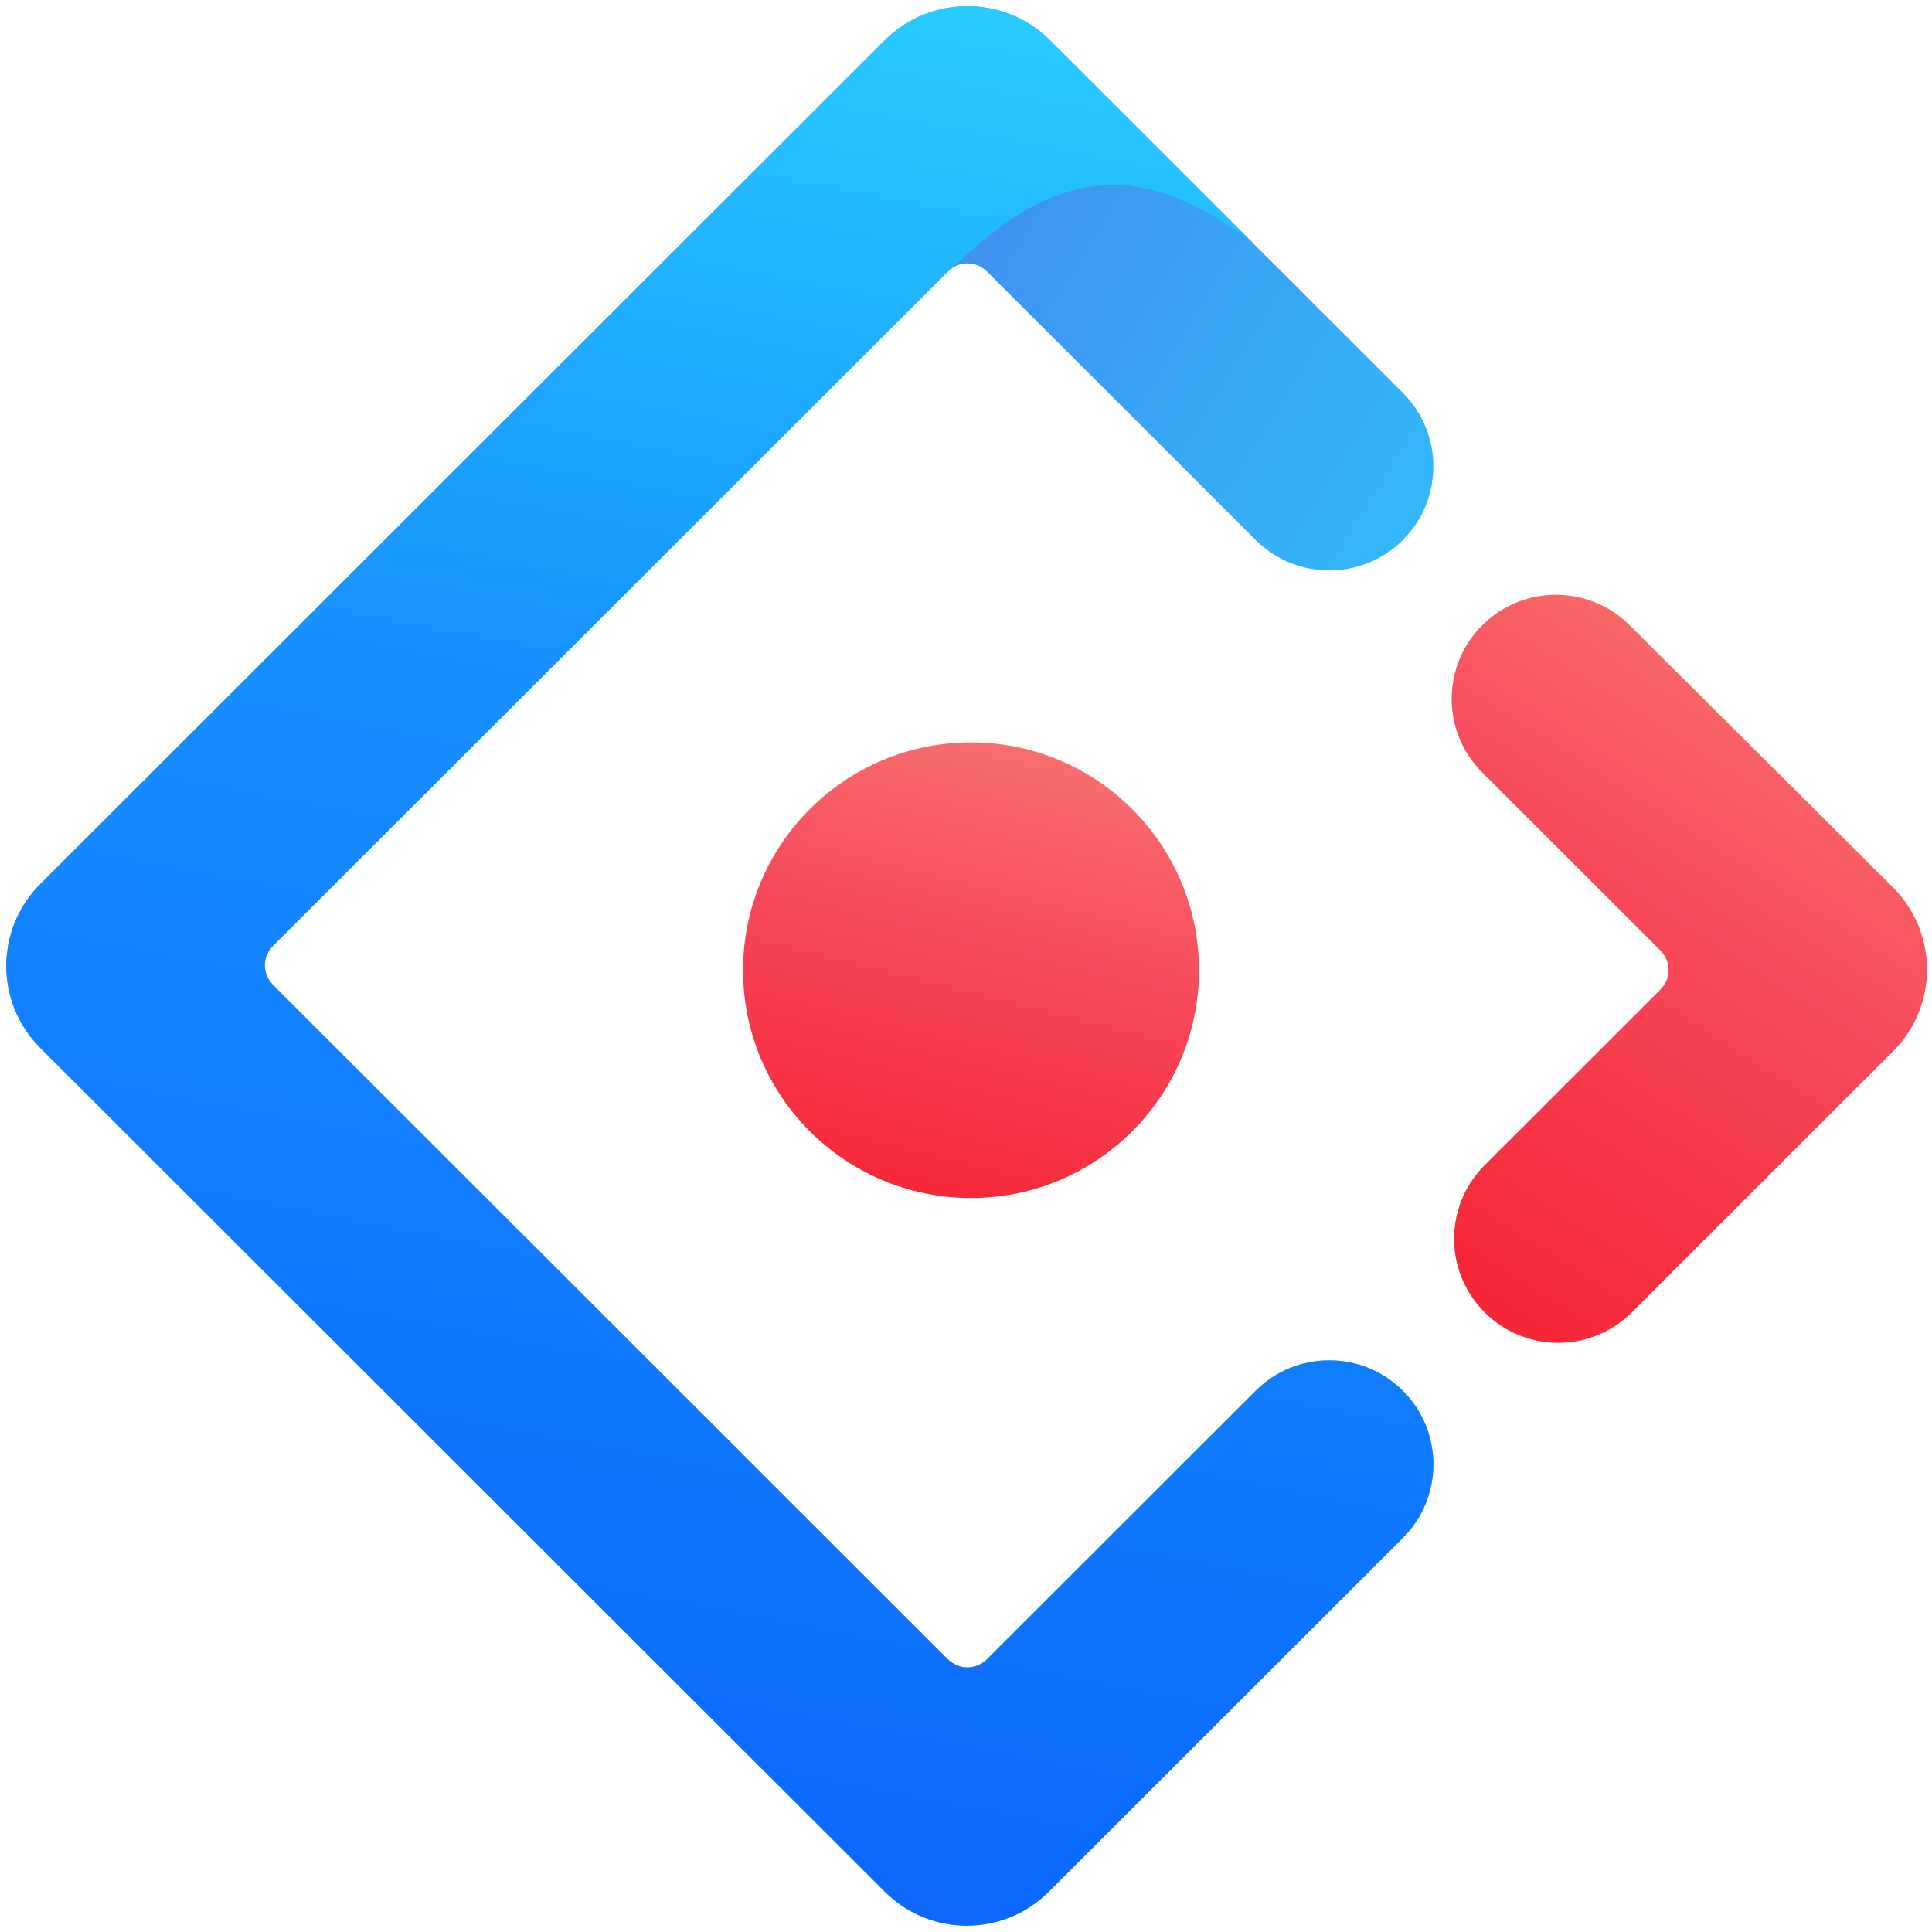
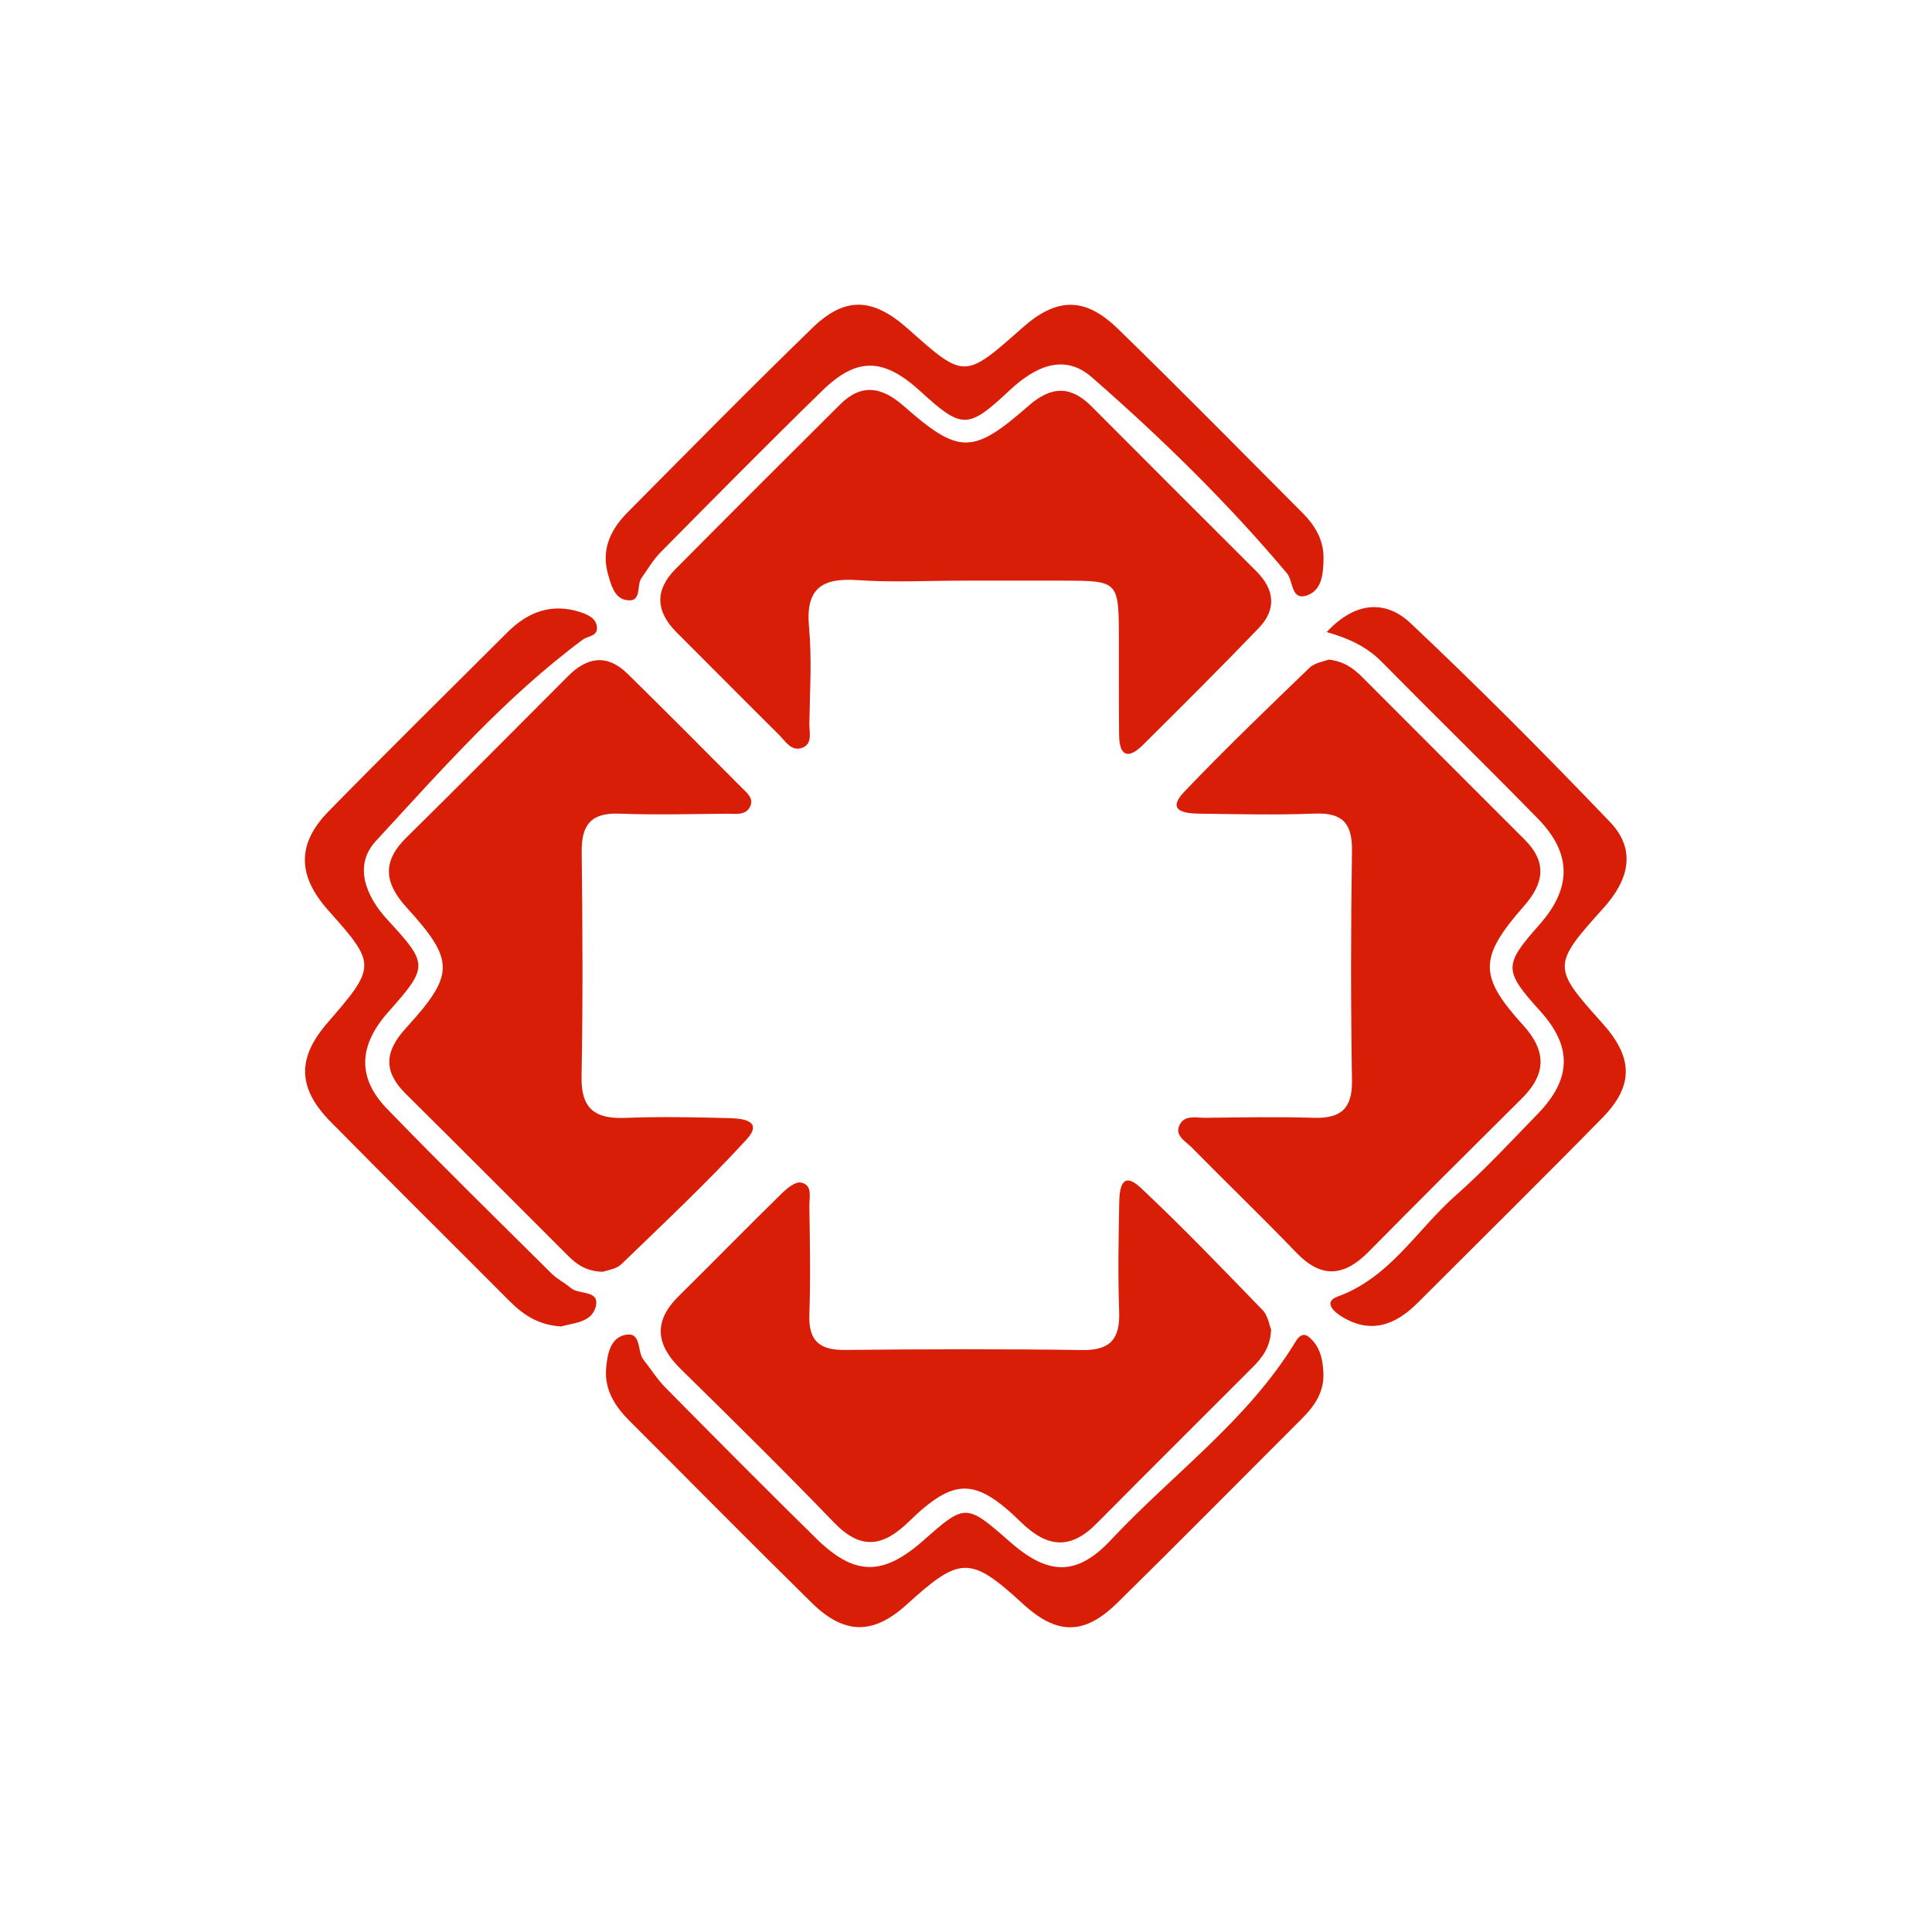
- <svg xmlns="http://www.w3.org/2000/svg" width="200" height="200" version="1.1" viewBox="0 0 200 200">
-   <defs>
-     <linearGradient id="linearGradient-1" x1="62.102%" x2="108.197%" y1="0%" y2="37.864%">
-       <stop offset="0%" stop-color="#4285EB" />
-       <stop offset="100%" stop-color="#2EC7FF" />
-     </linearGradient>
-     <linearGradient id="linearGradient-2" x1="69.644%" x2="54.043%" y1="0%" y2="108.457%">
-       <stop offset="0%" stop-color="#29CDFF" />
-       <stop offset="37.86%" stop-color="#148EFF" />
-       <stop offset="100%" stop-color="#0A60FF" />
-     </linearGradient>
-     <linearGradient id="linearGradient-3" x1="69.691%" x2="16.723%" y1="-12.974%" y2="117.391%">
-       <stop offset="0%" stop-color="#FA816E" />
-       <stop offset="41.473%" stop-color="#F74A5C" />
-       <stop offset="100%" stop-color="#F51D2C" />
-     </linearGradient>
-     <linearGradient id="linearGradient-4" x1="68.128%" x2="30.44%" y1="-35.691%" y2="114.943%">
-       <stop offset="0%" stop-color="#FA8E7D" />
-       <stop offset="51.264%" stop-color="#F74A5C" />
-       <stop offset="100%" stop-color="#F51D2C" />
-     </linearGradient>
-   </defs>
-   <g id="Page-1" fill="none" fill-rule="evenodd" stroke="none" stroke-width="1">
-     <g id="logo" transform="translate(-20, -20)">
-       <g id="Group-28-Copy-5" transform="translate(20, 20)">
-         <g id="Group-27-Copy-3">
-           <g id="Group-25" fill-rule="nonzero">
-             <g id="2">
-               <path id="Shape" fill="url(#linearGradient-1)" d="M91.588,4.177 L4.18,91.513 C-0.519,96.208 -0.519,103.792 4.18,108.487 L91.588,195.823 C96.287,200.519 103.877,200.519 108.577,195.823 L145.225,159.205 C149.434,155 149.434,148.182 145.225,143.977 C141.017,139.772 134.194,139.772 129.985,143.977 L102.202,171.737 C101.032,172.906 99.257,172.906 98.088,171.737 L28.286,101.993 C27.116,100.824 27.116,99.051 28.286,97.882 L98.088,28.138 C99.257,26.969 101.032,26.969 102.202,28.138 L129.985,55.898 C134.194,60.103 141.017,60.103 145.225,55.898 C149.434,51.693 149.434,44.876 145.225,40.671 L108.581,4.056 C103.862,-0.538 96.269,-0.501 91.588,4.177 Z" />
-               <path id="Shape" fill="url(#linearGradient-2)" d="M91.588,4.177 L4.18,91.513 C-0.519,96.208 -0.519,103.792 4.18,108.487 L91.588,195.823 C96.287,200.519 103.877,200.519 108.577,195.823 L145.225,159.205 C149.434,155 149.434,148.182 145.225,143.977 C141.017,139.772 134.194,139.772 129.985,143.977 L102.202,171.737 C101.032,172.906 99.257,172.906 98.088,171.737 L28.286,101.993 C27.116,100.824 27.116,99.051 28.286,97.882 L98.088,28.138 C101,25.627 105.752,20.542 112.73,19.352 C117.916,18.469 123.585,20.414 129.739,25.189 C125.625,21.078 118.572,14.034 108.581,4.056 C103.862,-0.538 96.269,-0.501 91.588,4.177 Z" />
-             </g>
-             <path id="Shape" fill="url(#linearGradient-3)" d="M153.686,135.855 C157.894,140.06 164.717,140.06 168.926,135.855 L195.96,108.843 C200.659,104.147 200.659,96.564 195.961,91.869 L168.691,64.718 C164.472,60.518 157.647,60.524 153.436,64.732 C149.227,68.937 149.227,75.754 153.436,79.959 L171.854,98.362 C173.024,99.531 173.024,101.305 171.854,102.473 L153.686,120.627 C149.477,124.832 149.477,131.65 153.686,135.855 Z" />
-           </g>
-           <ellipse id="Combined-Shape" cx="100.519" cy="100.437" fill="url(#linearGradient-4)" rx="23.6" ry="23.581" />
-         </g>
-       </g>
-     </g>
-   </g>
+ <svg xmlns="http://www.w3.org/2000/svg" class="icon" width="128px" height="128.00px" viewBox="0 0 1024 1024" version="1.1">
+   <path d="M395.609 604.04c9.265-10.097-2.134-11.225-8.9-11.407-18.442-0.486-36.919-0.851-55.326-0.13-15.891 0.616-23.473-4.693-23.144-21.825 0.729-39.721 0.538-79.467 0.07-119.196-0.157-14.321 4.996-20.793 19.916-20.23 19.118 0.73 38.306 0.191 57.46 0.035 4.094-0.035 9.126 0.99 11.606-3.253 2.776-4.753-1.527-7.886-4.372-10.74-19.986-20.142-40.025-40.24-60.253-60.141-10.722-10.548-21.304-9.117-31.558 1.18-28.556 28.653-57.061 57.33-85.859 85.739-12.804 12.639-11.537 23.941 0.157 36.797 25.711 28.261 25.763 35.521-0.277 64.069-11.346 12.439-12.058 22.962-0.036 34.846 28.747 28.444 57.252 57.13 85.877 85.696 4.598 4.579 9.664 8.396 18.546 8.596 2.186-0.841 7.043-1.335 9.802-3.998C351.751 648.402 374.547 627.01 395.609 604.04z" fill="#d81e06" />
+   <path d="M725.376 663.478c26.908-27.272 54.059-54.319 81.263-81.314 12.994-12.899 13.133-25.052 0.624-38.827-23.647-26.032-23.508-35.825 0.521-63.167 10.772-12.266 12.178-23.334 0.19-35.28-28.642-28.547-57.181-57.217-85.773-85.825-4.58-4.589-9.559-8.483-17.956-9.472-2.515 1.014-7.321 1.587-10.114 4.276-22.468 21.659-45.003 43.277-66.516 65.864-9.542 10.019 0.139 11.407 7.685 11.511 20.576 0.287 41.187 0.773 61.728-0.026 15.024-0.581 19.795 5.656 19.552 20.134-0.624 40.44-0.659 80.898 0 121.339 0.243 15.068-6.055 20.186-20.298 19.76-19.136-0.572-38.306-0.208-57.476 0-4.736 0.052-10.86-1.639-13.532 3.652-2.932 5.829 3.122 8.77 6.315 12.023 18.407 18.72 37.334 36.936 55.551 55.847C700.463 677.834 712.503 676.515 725.376 663.478z" fill="#d81e06" />
+   <path d="M359.713 686.985c-13.48 13.314-12.144 25.615 0.972 38.505 27.377 26.883 54.701 53.842 81.331 81.453 14.156 14.695 25.816 13.073 39.73-0.494 23.924-23.3 35.218-23.3 59.212 0.165 13.983 13.671 26.249 15.016 40.181 0.955 27.515-27.758 55.256-55.291 82.858-82.954 5.083-5.1 9.403-10.704 9.715-19.986-1.059-2.534-1.683-7.338-4.39-10.132-21.269-21.929-42.418-44.005-64.677-64.911-10.201-9.593-11.312 0.632-11.432 7.937-0.347 19.171-0.729 38.384-0.035 57.547 0.52 14.286-4.373 20.697-19.484 20.48-41.915-0.59-83.848-0.477-125.78-0.052-13.496 0.139-19.431-4.736-18.945-18.711 0.694-19.162 0.295-38.367 0-57.546-0.069-4.563 1.926-11.312-4.545-12.474-3.036-0.537-7.512 3.244-10.358 6.046C395.799 650.736 377.913 669.004 359.713 686.985z" fill="#d81e06" />
+   <path d="M593.16 389.773c0.139 11.242 4.997 12.647 12.596 5.092 20.645-20.533 41.308-41.039 61.467-62.04 9.472-9.88 8.361-20.376-1.336-30.048-29.146-29.084-58.31-58.179-87.351-87.377-11.155-11.234-21.53-10.704-33.379-0.32-29.614 25.953-36.832 25.919-66.221 0.069-11.467-10.097-22.258-12.109-33.588-0.85-29.215 29.033-58.361 58.136-87.369 87.369-11.069 11.156-10.409 22.476 0.624 33.492 18.095 18.06 36.051 36.251 54.216 54.232 3.366 3.331 6.524 8.91 12.058 7.07 6.072-2.012 4.008-8.431 4.094-13.029 0.295-17.036 1.388-34.195-0.173-51.093-1.891-20.454 6.801-26.187 25.764-24.86 18.372 1.283 36.901 0.277 55.361 0.277 17.748 0 35.514-0.026 53.26 0 29.788 0.052 29.788 0.07 29.841 30.891C593.057 355.691 592.952 372.736 593.16 389.773z" fill="#d81e06" />
+   <path d="M331.4 317.931c9.161 2.029 5.76-7.521 8.588-11.519 3.262-4.59 6.124-9.62 10.028-13.575 28.487-28.791 56.921-57.634 85.929-85.886 18.338-17.861 32.442-17.289 51.821 0.383 22.12 20.185 25.104 20.384 47.276-0.383 13.271-12.43 28.764-19.994 43.633-7.018 36.848 32.191 71.893 66.421 103.486 103.981 3.505 4.164 1.925 15.406 11.537 11.277 0.433-0.186 0.841-0.393 1.227-0.619 5.79-3.397 6.481-11.177 6.562-18.048 0.243-8.713-3.195-15.799-8.577-21.962-0.769-0.88-1.578-1.742-2.421-2.587-32.633-32.676-64.973-65.648-98.091-97.821-17.539-17.02-32.443-16.456-50.554-0.39-30.673 27.185-30.673 27.185-60.618 0.502-18.477-16.447-33.188-17.367-50.537-0.564-33.153 32.131-65.526 65.085-98.056 97.857-8.952 9.021-14.139 19.717-10.357 32.825C323.836 309.811 325.537 316.621 331.4 317.931z" fill="#d81e06" />
+   <path d="M302.636 682.709c-3.21-2.759-7.217-4.658-10.201-7.616-29.25-29.025-58.709-57.859-87.352-87.473-15.874-16.412-15.007-33.448 0.555-51.039 21.322-24.097 21.6-25.408-0.051-48.837-12.024-13.029-18.233-29.172-6.297-42.079 34.576-37.43 68.32-75.998 109.593-106.644 2.637-1.961 7.599-1.709 7.529-6.115-0.086-5.005-4.615-7.052-8.57-8.379-15.146-5.032-27.88-0.374-38.793 10.513-31.68 31.618-63.601 63.019-94.916 95.003-16.967 17.331-16.48 34.203-0.017 52.618 25.365 28.392 25.365 29.598-0.538 59.447-16.152 18.615-15.995 34.523 1.631 52.428 31.419 31.887 63.272 63.332 94.847 95.054 7.252 7.279 15.249 12.717 27.394 13.464 5.968-1.839 15.875-1.918 18.2-10.149C318.319 683.481 306.956 686.413 302.636 682.709z" fill="#d81e06" />
+   <path d="M849.924 481.235c13.201-14.633 17.638-30.69 3.4-45.575-34.386-35.913-69.465-71.209-105.637-105.308-12.942-12.205-29.06-11.988-44.501 4.658 12.301 3.487 21.565 8.076 29.181 15.805 27.429 27.827 55.413 55.109 82.719 83.058 18.165 18.58 18.009 36.84 0.763 56.305-18.997 21.434-18.962 24.219 0.608 45.853 16.811 18.598 16.603 35.704-1.215 54.12-14.33 14.799-28.4 29.953-43.807 43.572-20.472 18.095-34.663 43.354-62.369 53.443-8.015 2.924-1.943 8.206 2.169 10.713 15.388 9.395 28.435 4.381 40.128-7.313 32.651-32.651 65.545-65.075 97.882-98.039 16.847-17.202 16.381-32.025-0.034-50.304C822.704 512.75 822.547 511.579 849.924 481.235z" fill="#d81e06" />
+   <path d="M693.576 708.508c-2.62-2.117-4.997-0.538-6.715 2.307-25.364 41.915-65.284 70.368-98.073 105.412-18.252 19.5-33.431 18.65-53.608 0.885-22.97-20.211-23.647-20.23-45.403-0.946-21.772 19.301-36.693 19.354-57.268-0.84-26.821-26.345-53.296-53.045-79.736-79.788-4.424-4.484-7.842-9.976-11.78-14.956-3.487-4.423-0.676-15.387-10.253-12.916-7.374 1.9-8.901 10.54-9.49 17.662-0.936 11.537 4.893 20.297 12.718 28.088 32.13 32.079 64 64.408 96.39 96.217 17.297 17.001 32.634 16.81 50.26 0.772 28.383-25.832 33.709-25.85 61.623-0.26 17.956 16.456 32.391 16.682 50-0.624 32.894-32.321 65.284-65.146 97.9-97.726 6.75-6.741 11.798-14.2 11.277-24.297C701.123 720.217 699.51 713.312 693.576 708.508z" fill="#d81e06" />
</svg>
